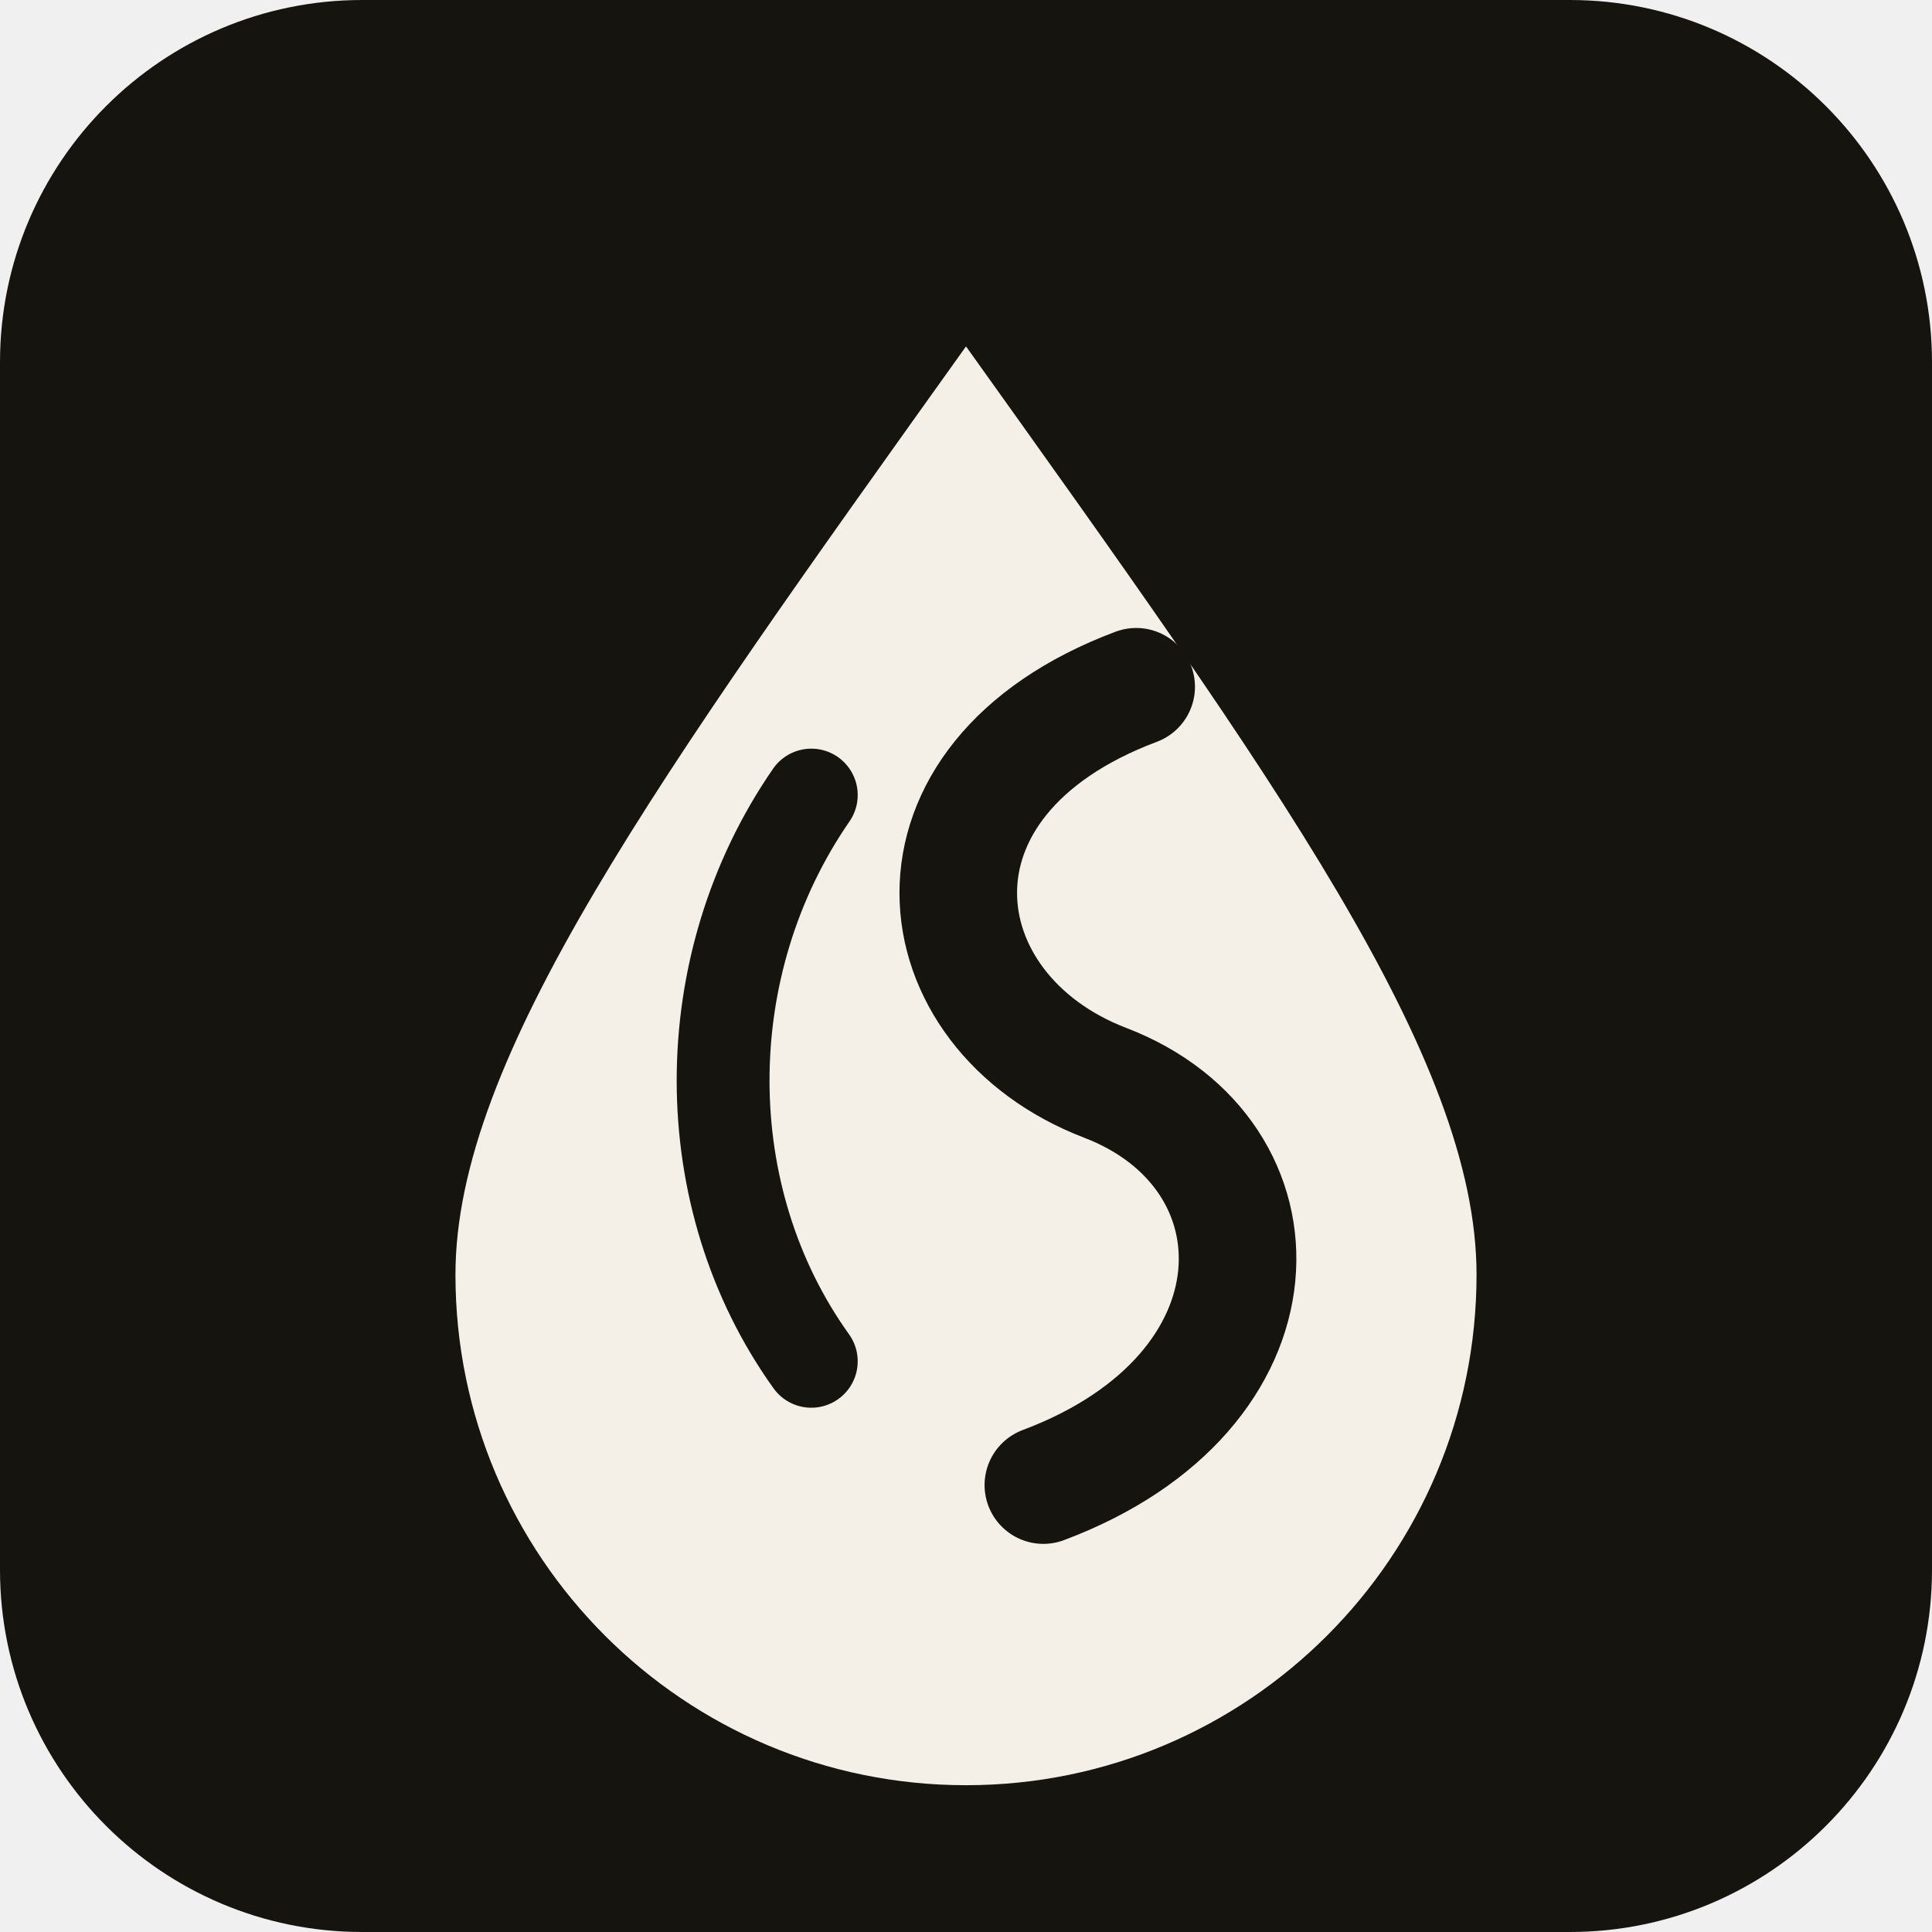
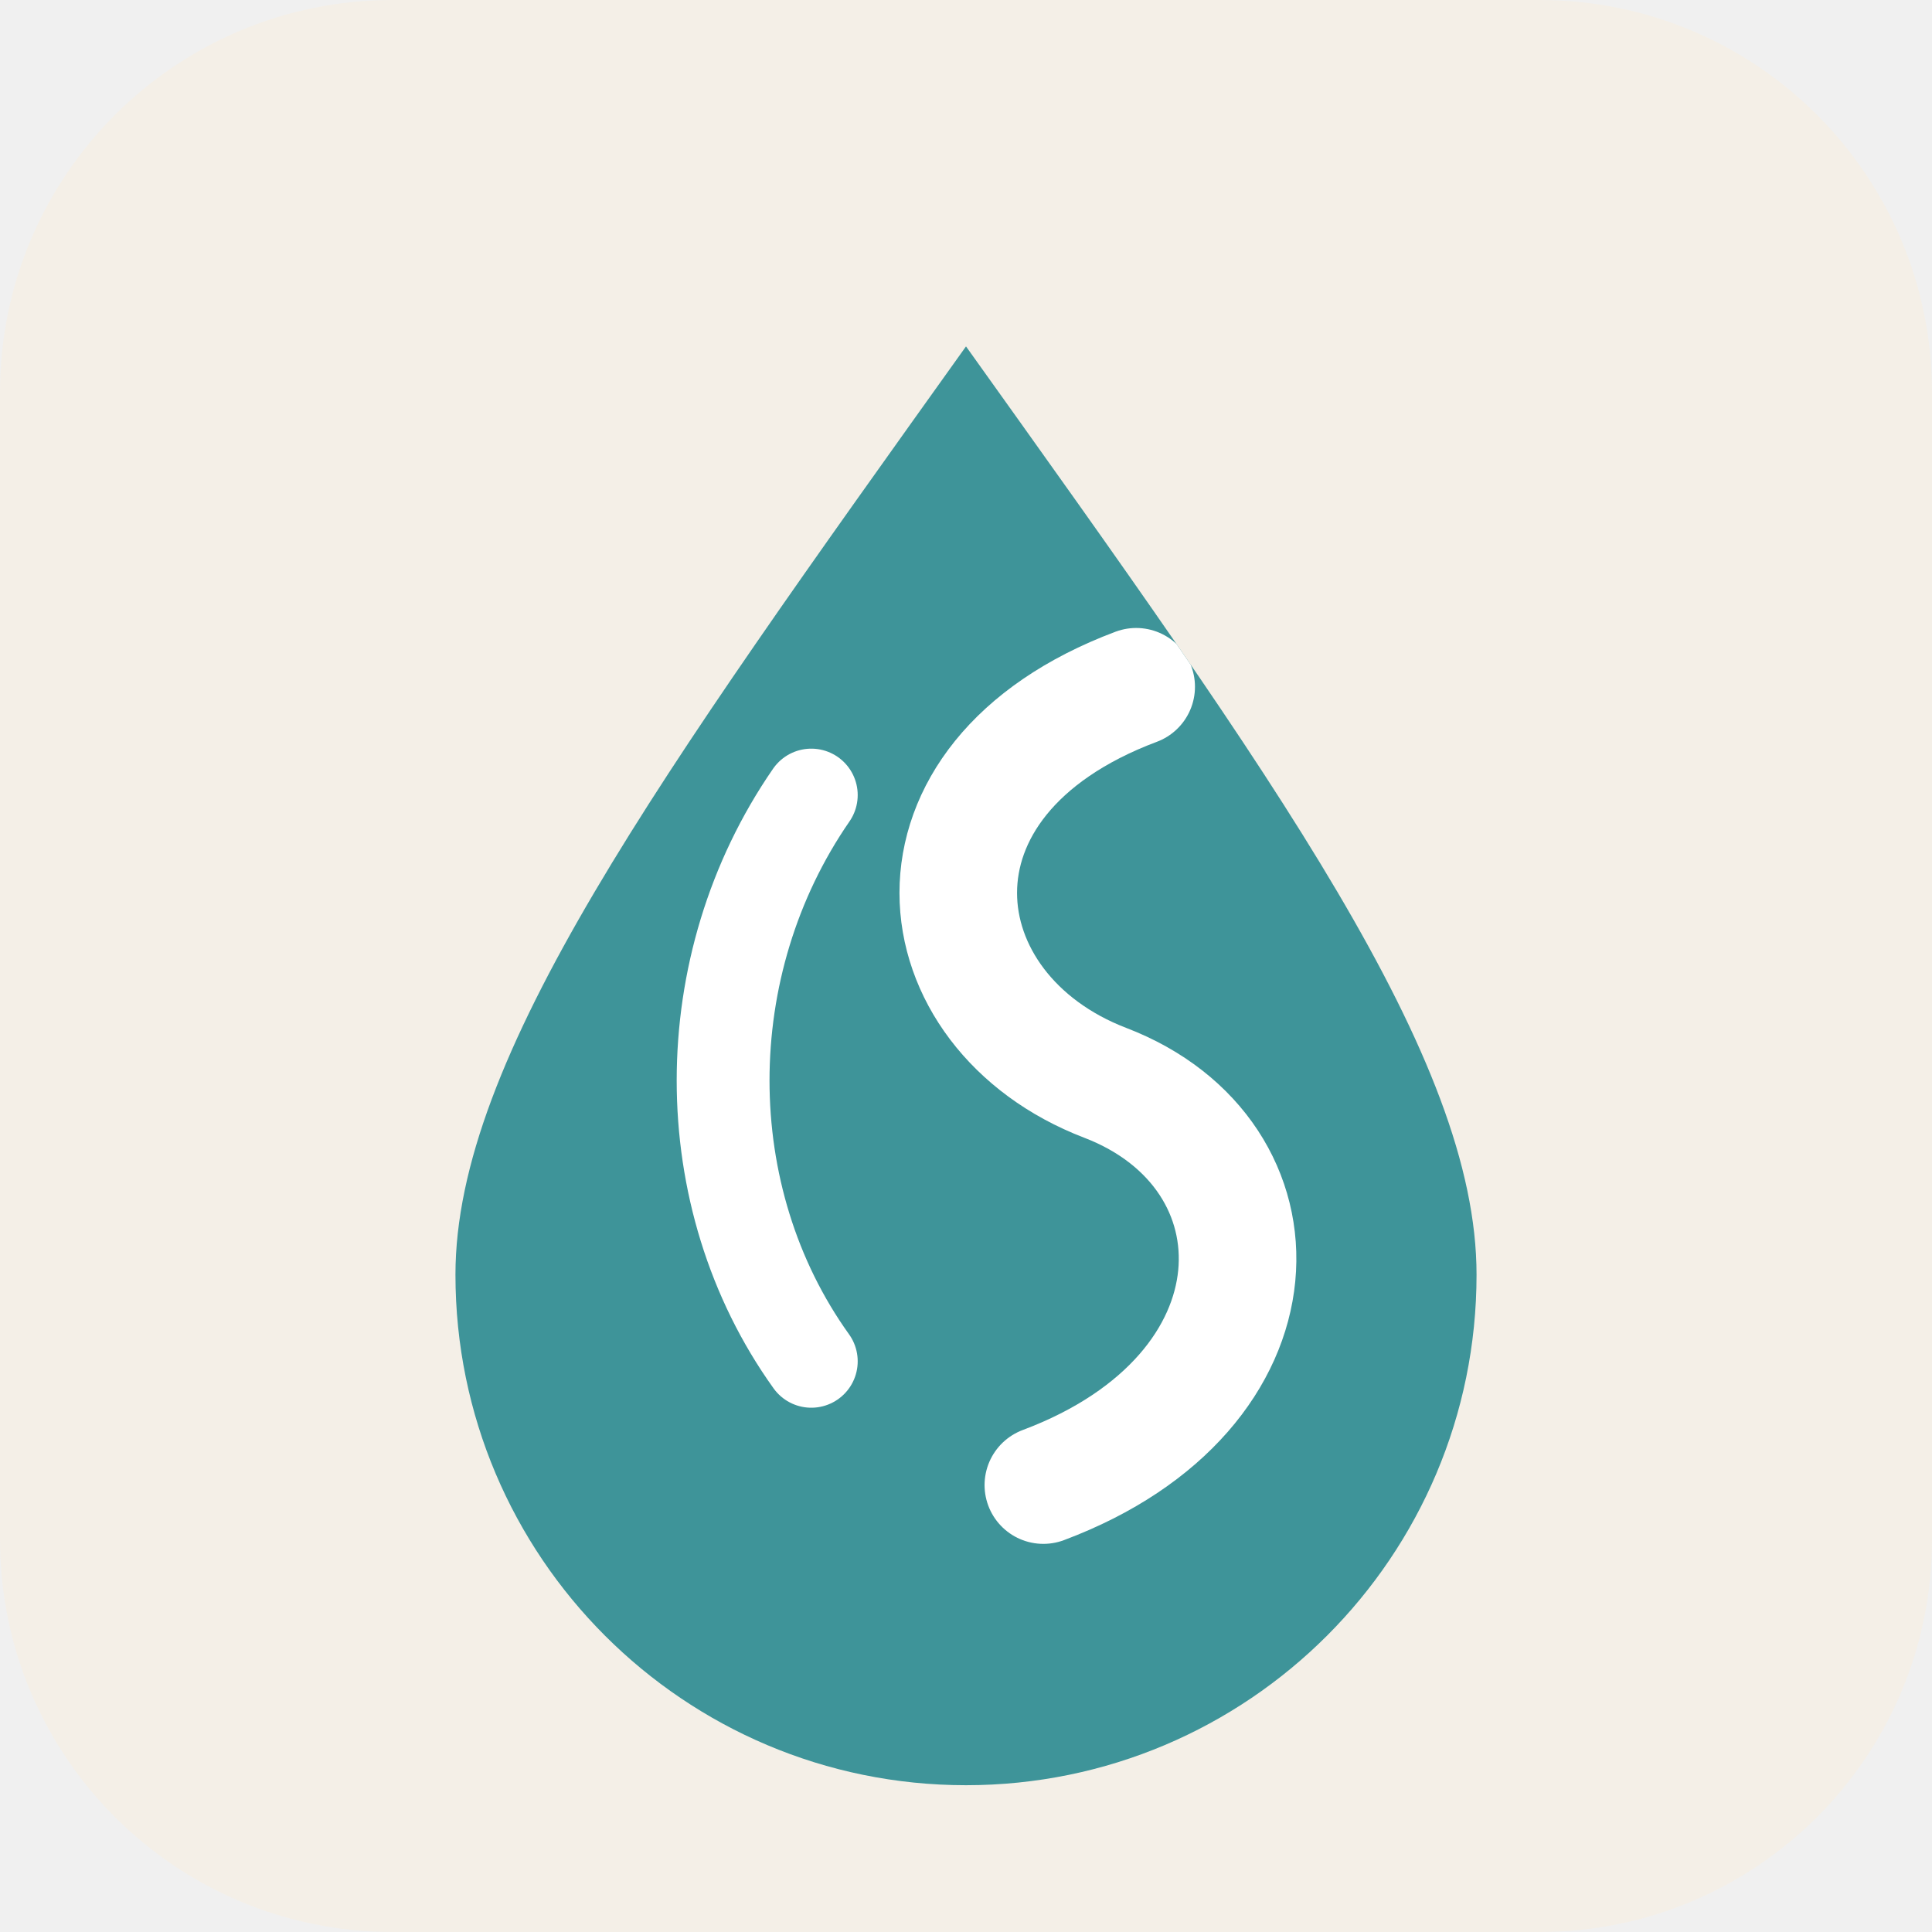
<svg xmlns="http://www.w3.org/2000/svg" viewBox="0 0 512 512" width="512" height="512">
  <defs>
-     <mask id="dm" maskUnits="userSpaceOnUse" x="0" y="0" width="512" height="512">
-       <rect width="512" height="512" fill="#000" />
-       <g transform="translate(92,59) scale(0.82)">
-         <path d="M200,40 C300,180 365,270 365,340 A165,165 0 1 1 35,340 C35,270 100,180 200,40 Z" fill="#fff" />
-         <g fill="none" stroke="#000" stroke-linecap="round">
-           <path d="M255,150 C175,180 185,255 245,278 C305,301 305,378 225,408" stroke-width="38" />
-           <path d="M150,185 C112,240 112,315 150,368" stroke-width="30" />
-         </g>
-       </g>
-     </mask>
+     <clipPath id="cli">
+       <path d="M200,40 C300,180 365,270 365,340 A165,165 0 1 1 35,340 C35,270 100,180 200,40 Z" />
+     </clipPath>
  </defs>
-   <rect width="512" height="512" rx="96" fill="#16140F" />
-   <rect width="512" height="512" fill="#F4EFE7" mask="url(#dm)" />
+   <rect width="512" height="512" rx="104" fill="#F4EFE7" />
+   <g transform="translate(92,59) scale(0.82)">
+     <path d="M200,40 C300,180 365,270 365,340 A165,165 0 1 1 35,340 C35,270 100,180 200,40 Z" fill="#3E9499" />
+     <g clip-path="url(#cli)" fill="none" stroke="#FFFFFF" stroke-linecap="round">
+       <path d="M255,150 C175,180 185,255 245,278 C305,301 305,378 225,408" stroke-width="38" />
+       <path d="M150,185 C112,240 112,315 150,368" stroke-width="30" />
+     </g>
+   </g>
</svg>
